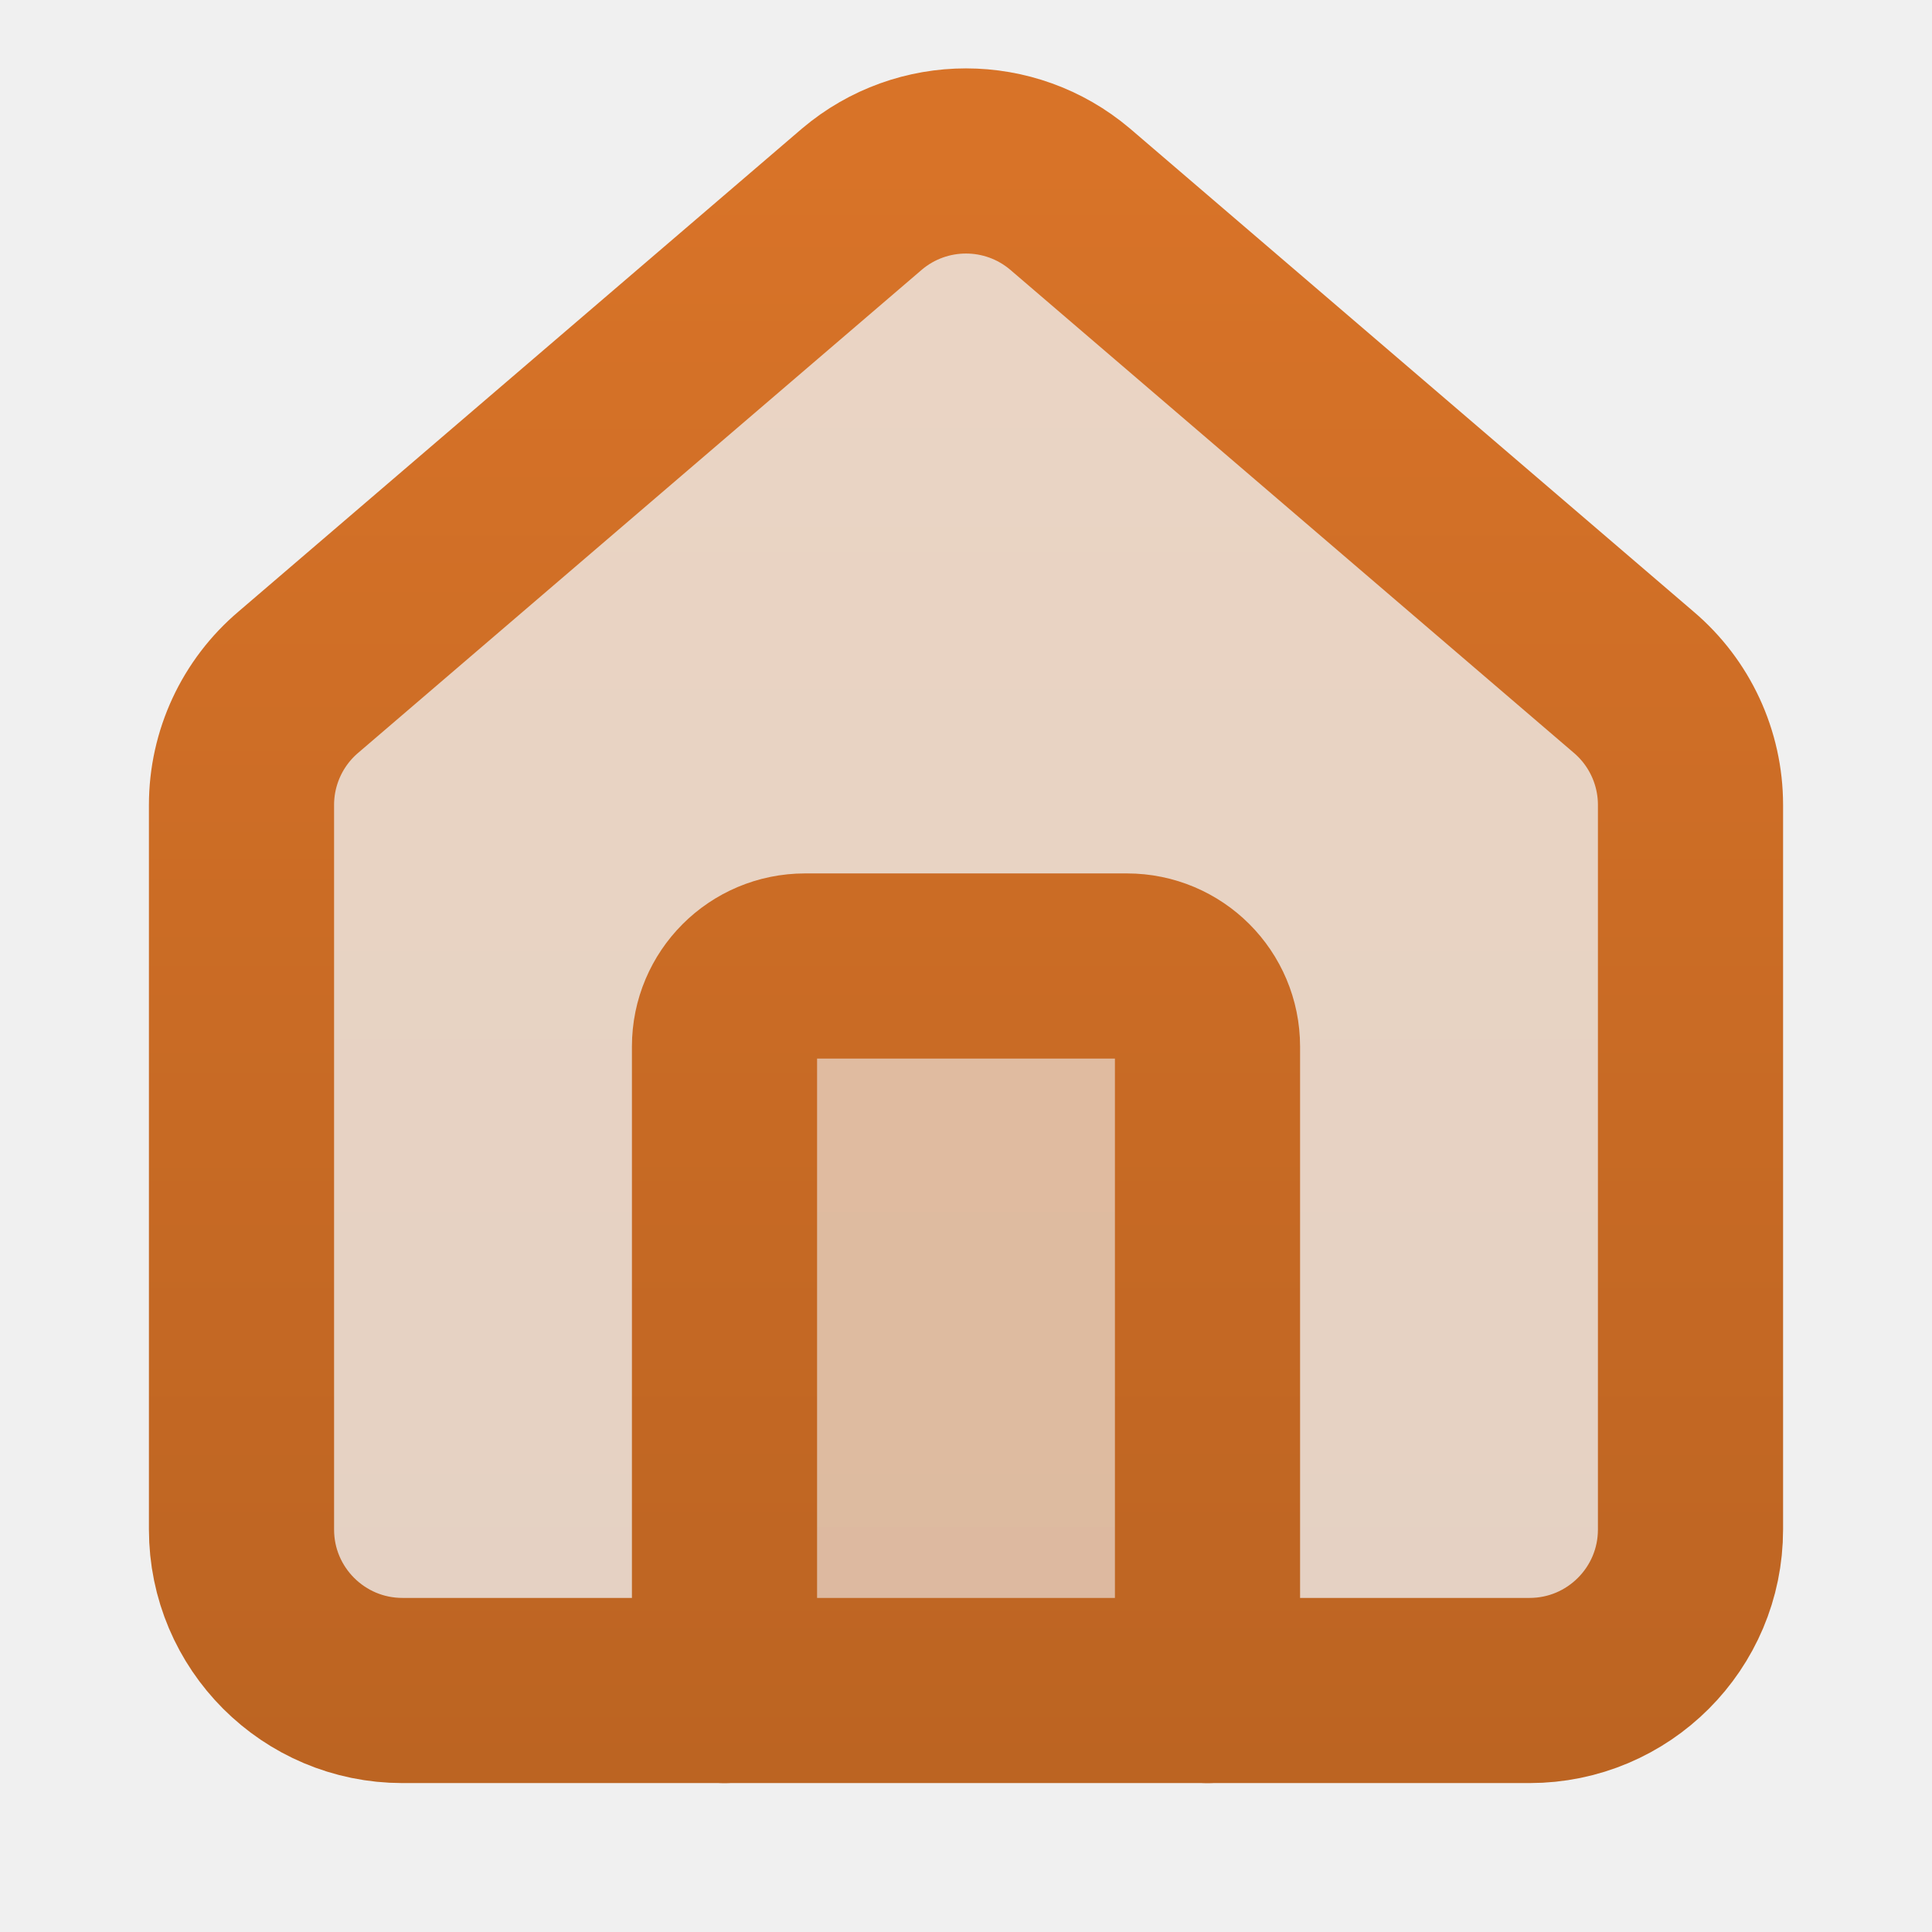
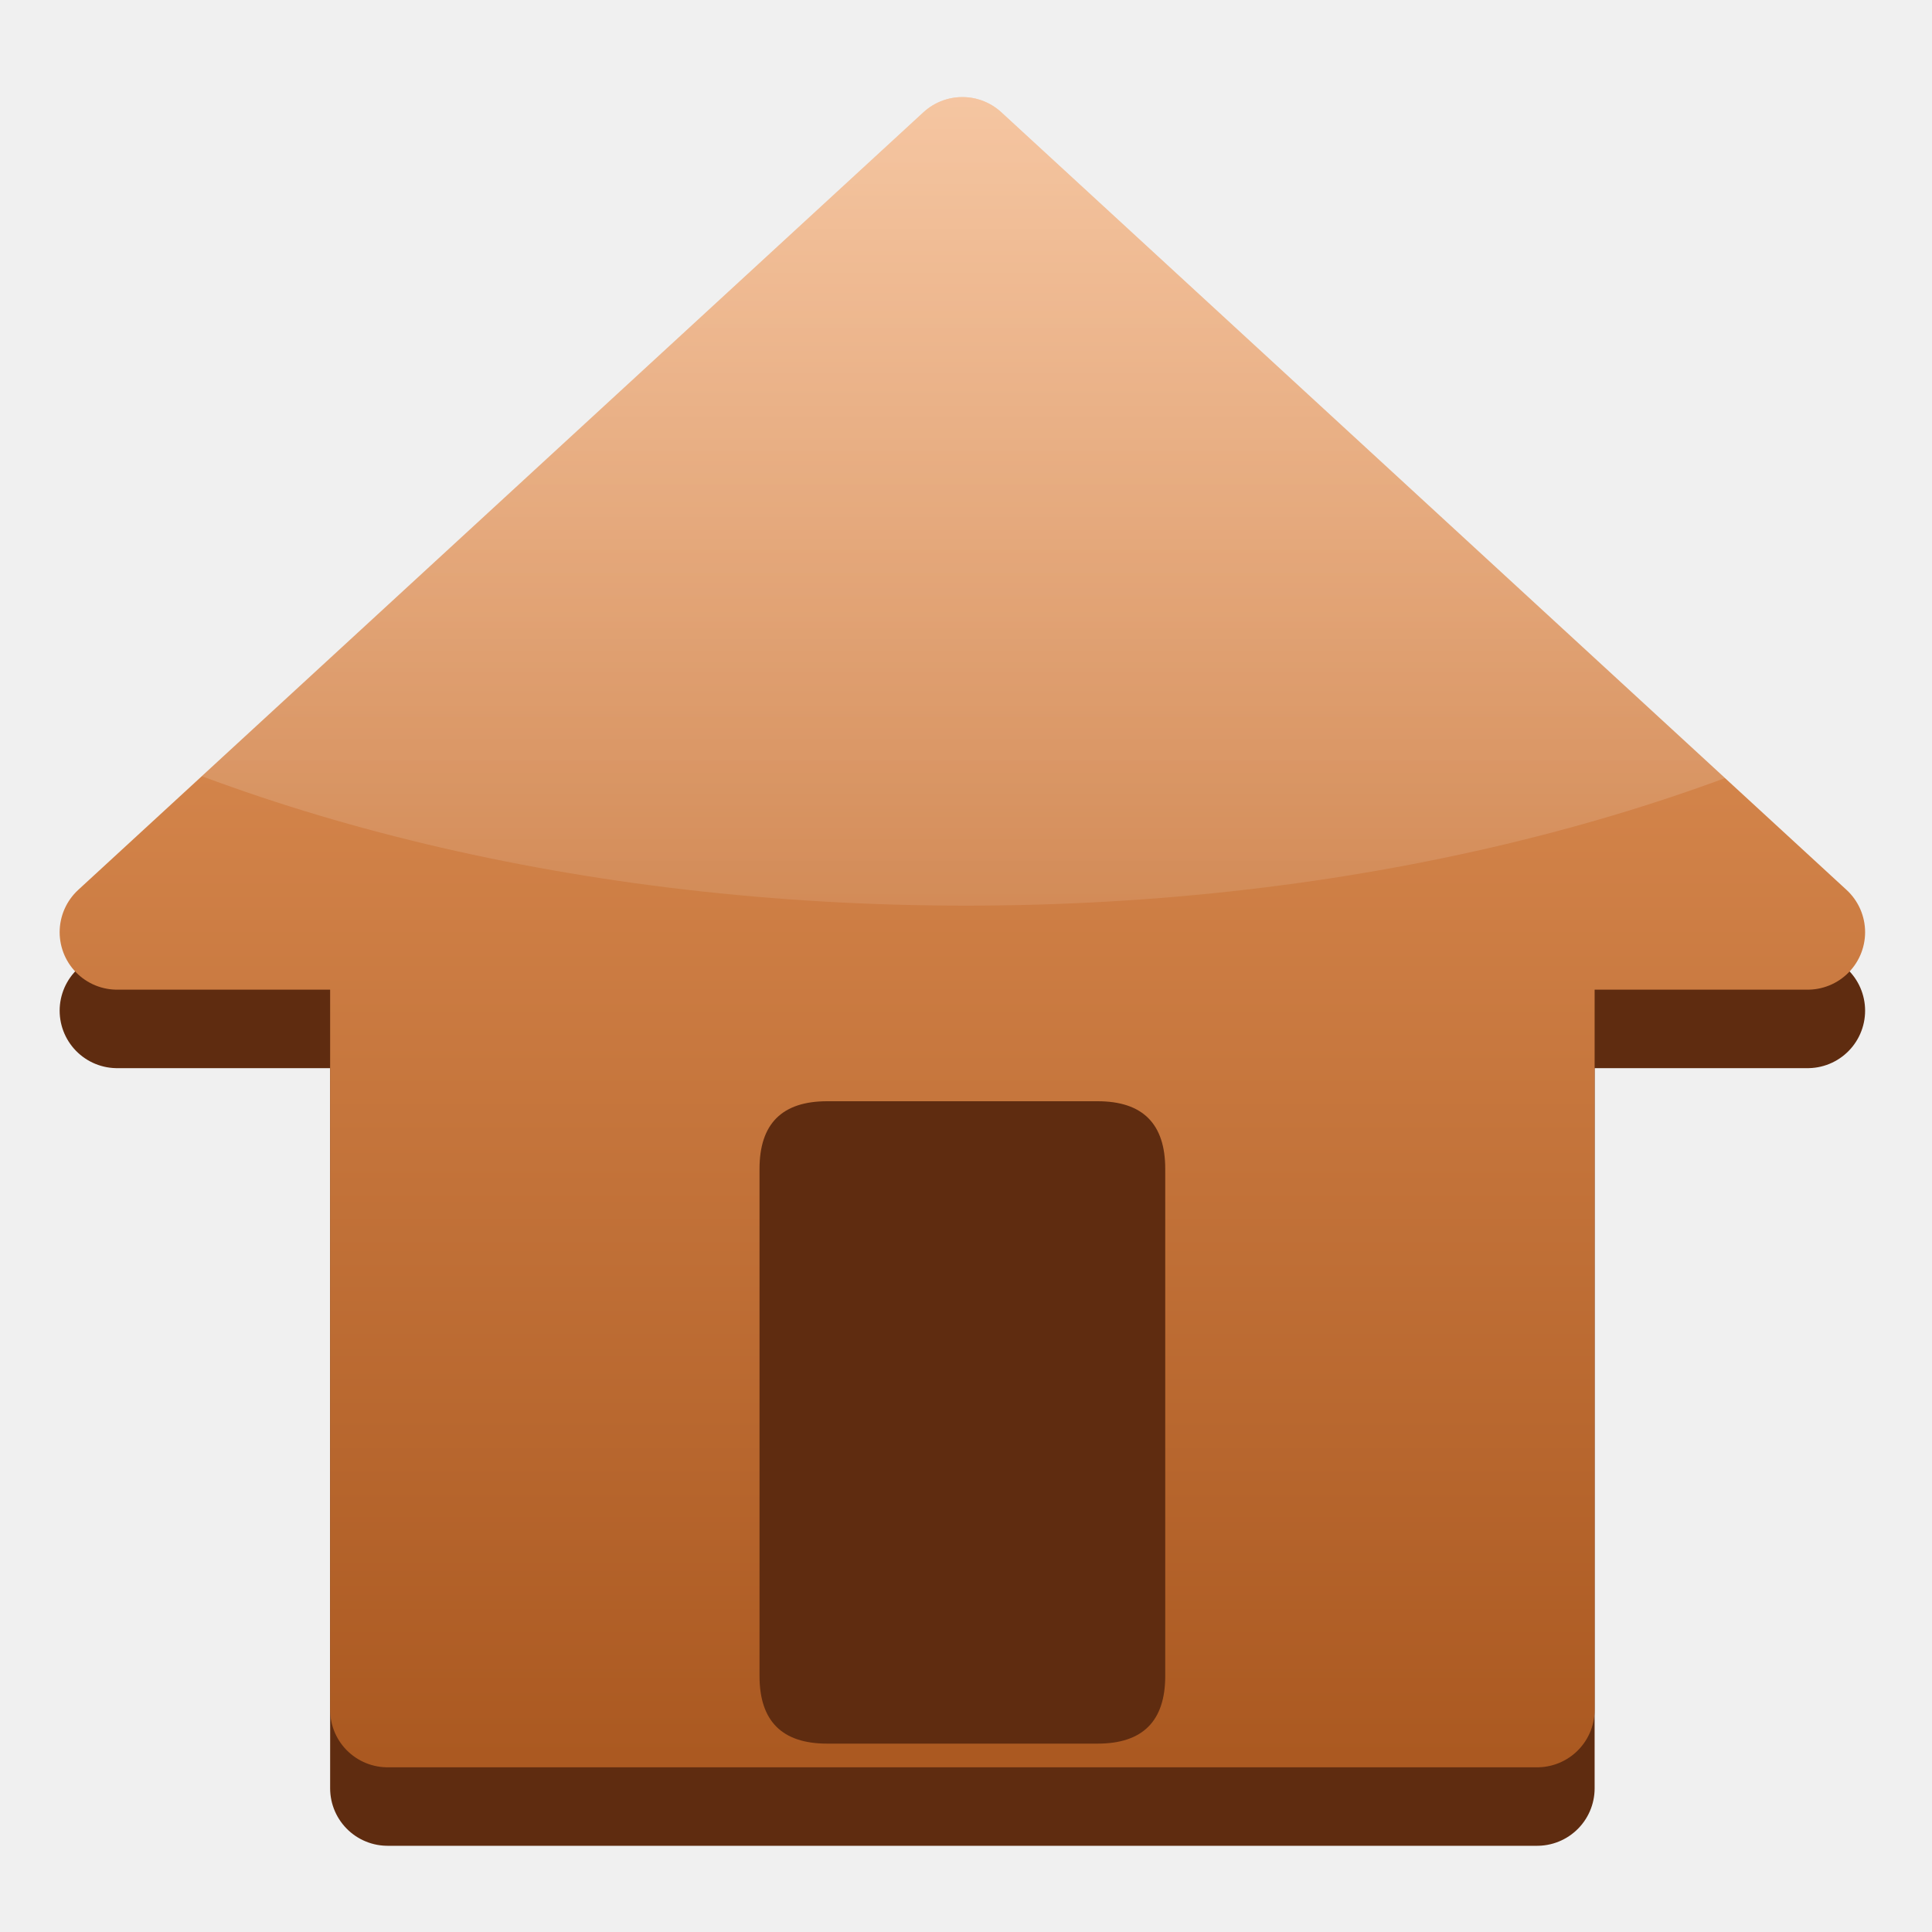
- <svg xmlns="http://www.w3.org/2000/svg" viewBox="0 0 24 24" width="24" height="24">
+ <svg xmlns="http://www.w3.org/2000/svg" viewBox="0 0 64 64" width="64" height="64">
  <defs>
-     <linearGradient id="host1p" x1="12" y1="2" x2="12" y2="22" gradientUnits="userSpaceOnUse">
-       <stop offset="0" stop-color="#d87328" />
-       <stop offset="1" stop-color="#bc6422" />
+     <linearGradient id="b" gradientUnits="userSpaceOnUse" x1="31.99" y1="6.19" x2="31.99" y2="57.79">
+       <stop stop-color="#f0a368" />
+       <stop offset="1" stop-color="#a9571f" />
    </linearGradient>
+     <linearGradient id="s" gradientUnits="userSpaceOnUse" x1="0" y1="0" x2="0" y2="30">
+       <stop stop-color="#fff" stop-opacity=".42" />
+       <stop offset="1" stop-color="#fff" stop-opacity=".1" />
+     </linearGradient>
+     <mask id="m" maskUnits="userSpaceOnUse" x="0" y="0" width="64" height="64">
+       <g transform="translate(-3.96 -4.96) scale(1.12)">
+         <path d="M32 9L57 32H49V55H15V32H7Z" fill="#fff" stroke="#fff" stroke-width="3.4" stroke-linejoin="round" />
+       </g>
+     </mask>
  </defs>
-   <g transform="translate(0.00 0.00) scale(1)" fill="url(#host1p)" fill-opacity=".22">
-     <path d="M15 21v-8a1 1 0 0 0-1-1h-4a1 1 0 0 0-1 1v8" />
-     <path d="M3 10a2 2 0 0 1 .709-1.528l7-6a2 2 0 0 1 2.582 0l7 6A2 2 0 0 1 21 10v9a2 2 0 0 1-2 2H5a2 2 0 0 1-2-2z" />
+   <g transform="translate(0 2.6)">
+     <g transform="translate(-3.96 -4.96) scale(1.12)">
+       <path d="M32 9L57 32H49V55H15V32H7Z" fill="#5f2c10" stroke="#5f2c10" stroke-width="3.4" stroke-linejoin="round" />
+     </g>
  </g>
-   <g transform="translate(0.00 0.00) scale(1)" stroke="url(#host1p)" stroke-width="2.3" stroke-linecap="round" stroke-linejoin="round" fill="none">
-     <path d="M15 21v-8a1 1 0 0 0-1-1h-4a1 1 0 0 0-1 1v8" />
-     <path d="M3 10a2 2 0 0 1 .709-1.528l7-6a2 2 0 0 1 2.582 0l7 6A2 2 0 0 1 21 10v9a2 2 0 0 1-2 2H5a2 2 0 0 1-2-2z" />
+   <g transform="translate(-3.96 -4.96) scale(1.12)">
+     <path d="M32 9L57 32H49V55H15V32H7Z" fill="url(#b)" stroke="url(#b)" stroke-width="3.4" stroke-linejoin="round" />
+   </g>
+   <ellipse mask="url(#m)" cx="32" cy="4" rx="46" ry="26" fill="url(#s)" />
+   <g transform="translate(-3.96 -4.96) scale(1.12)">
+     <path d="M28 37H36Q38 37 38 39V54Q38 56 36 56H28Q26 56 26 54V39Q26 37 28 37Z" fill="#5f2c10" />
  </g>
</svg>
